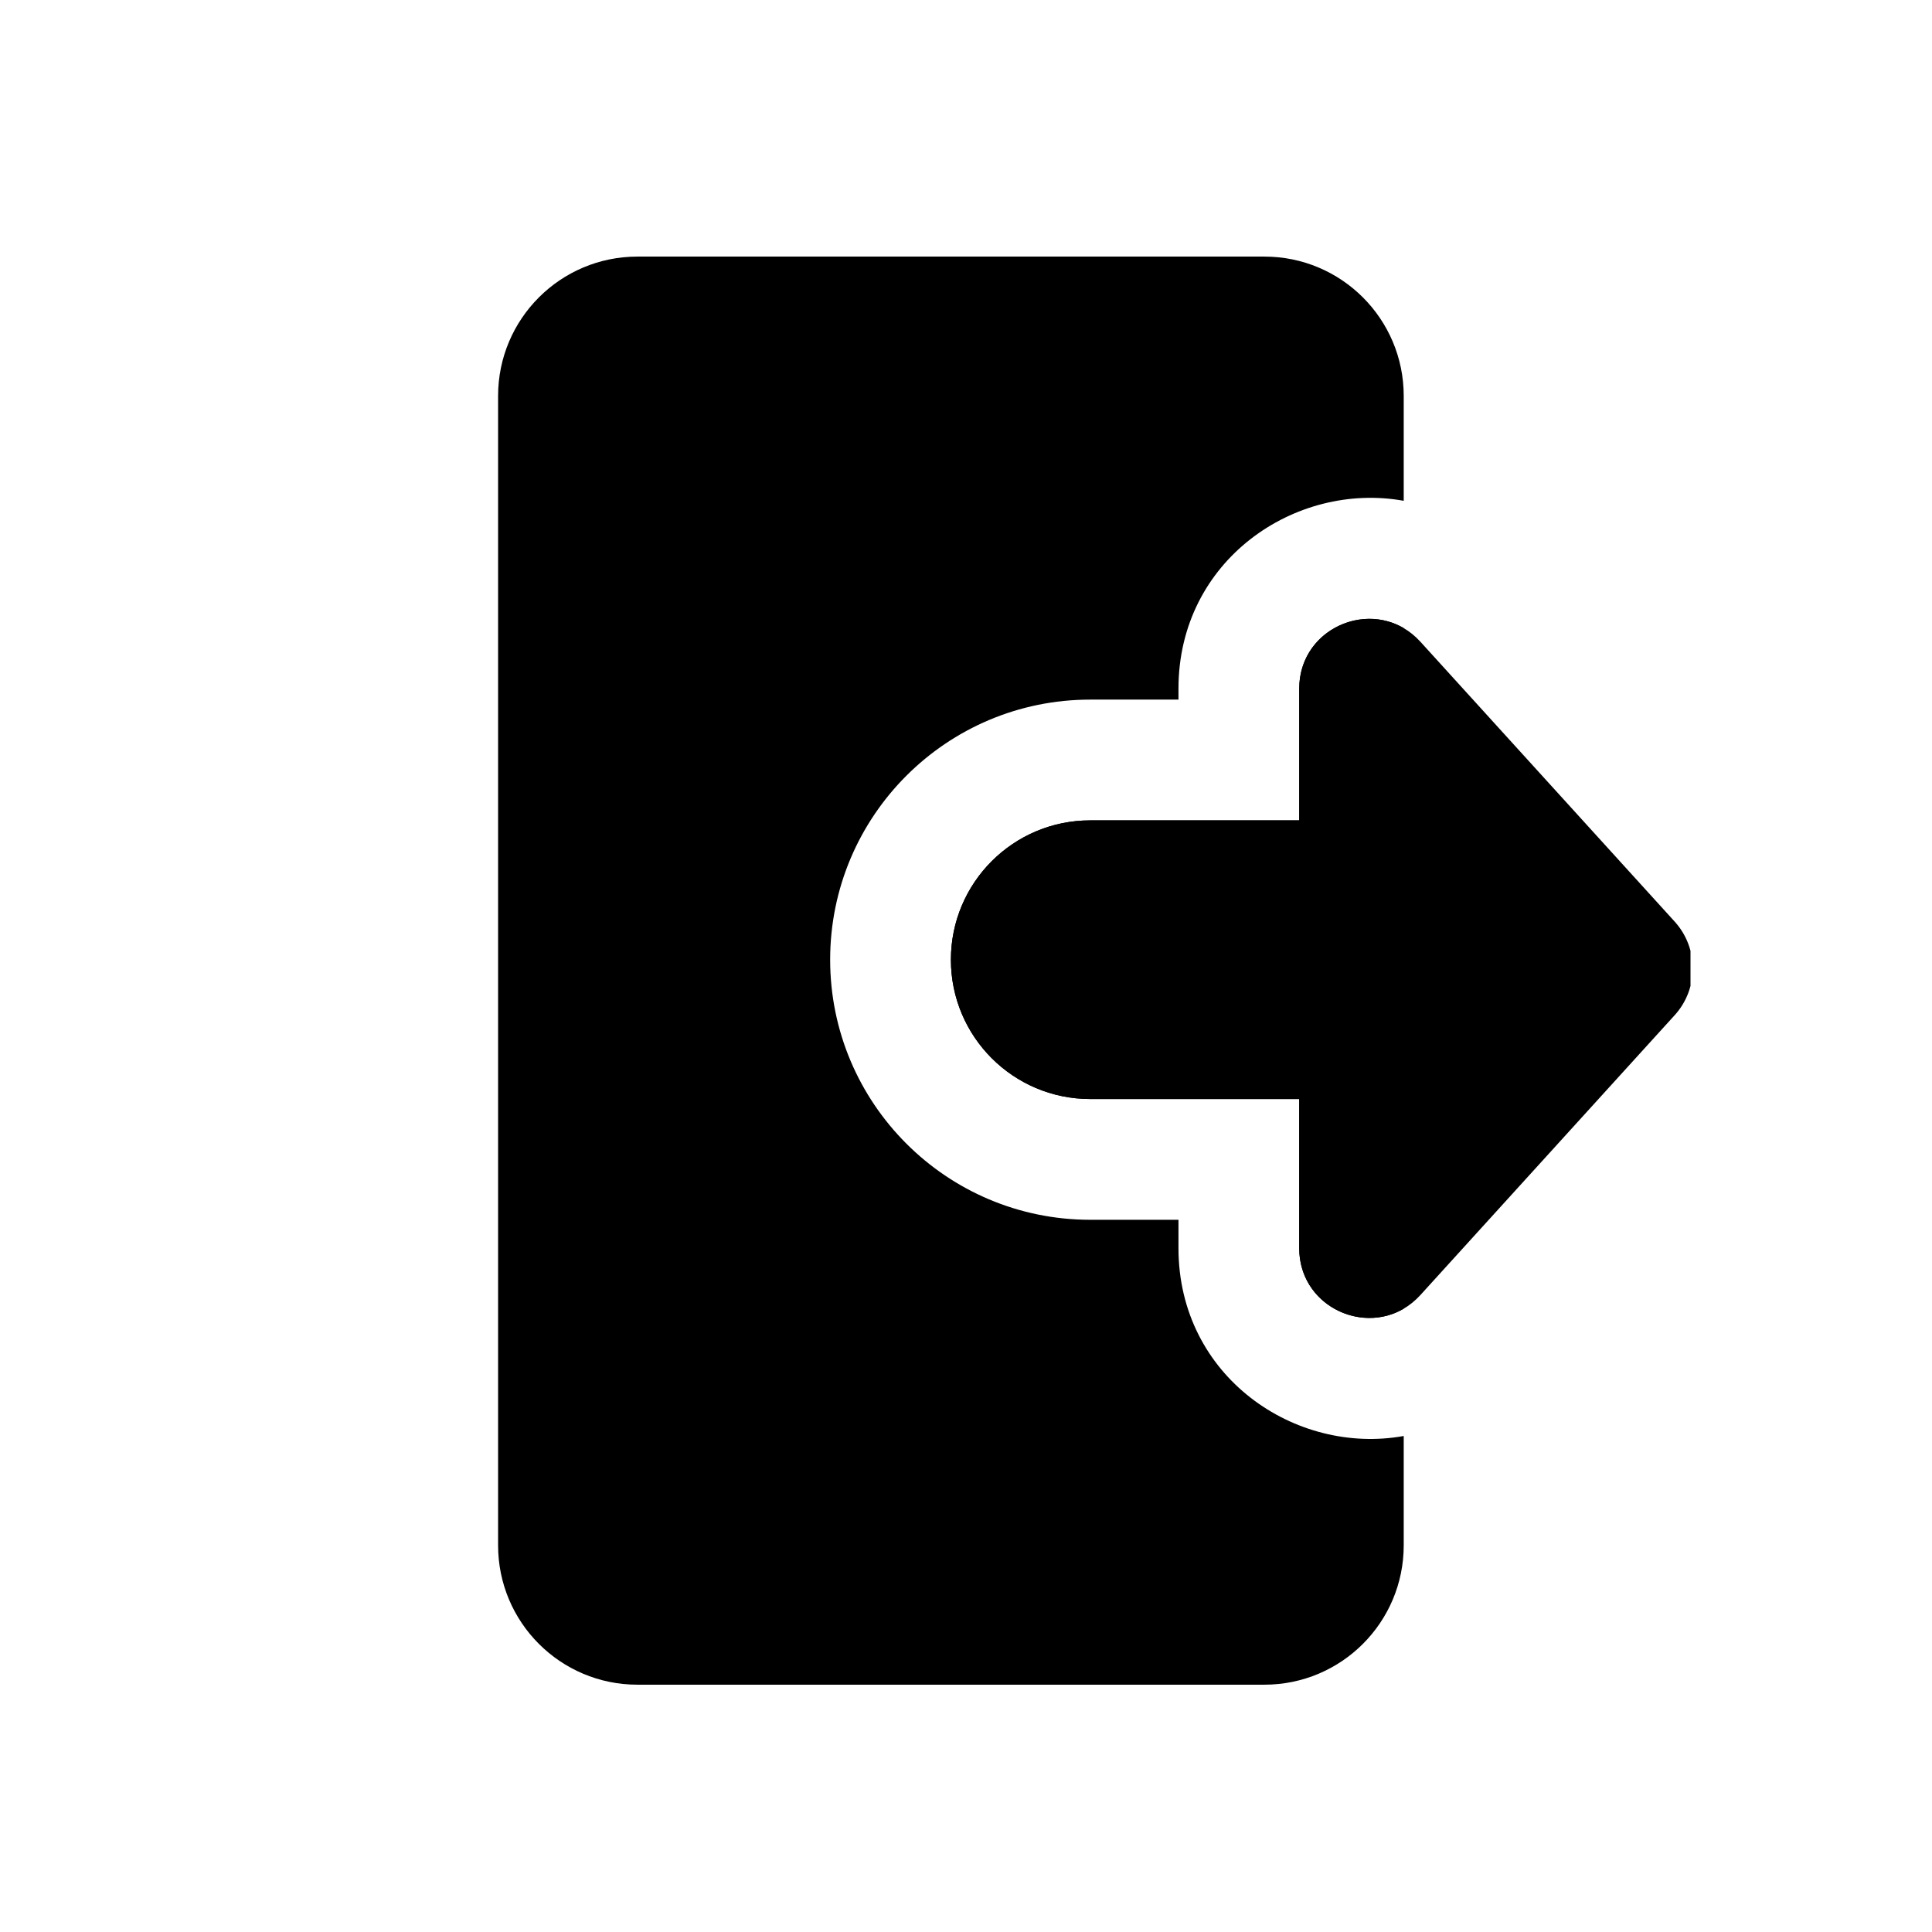
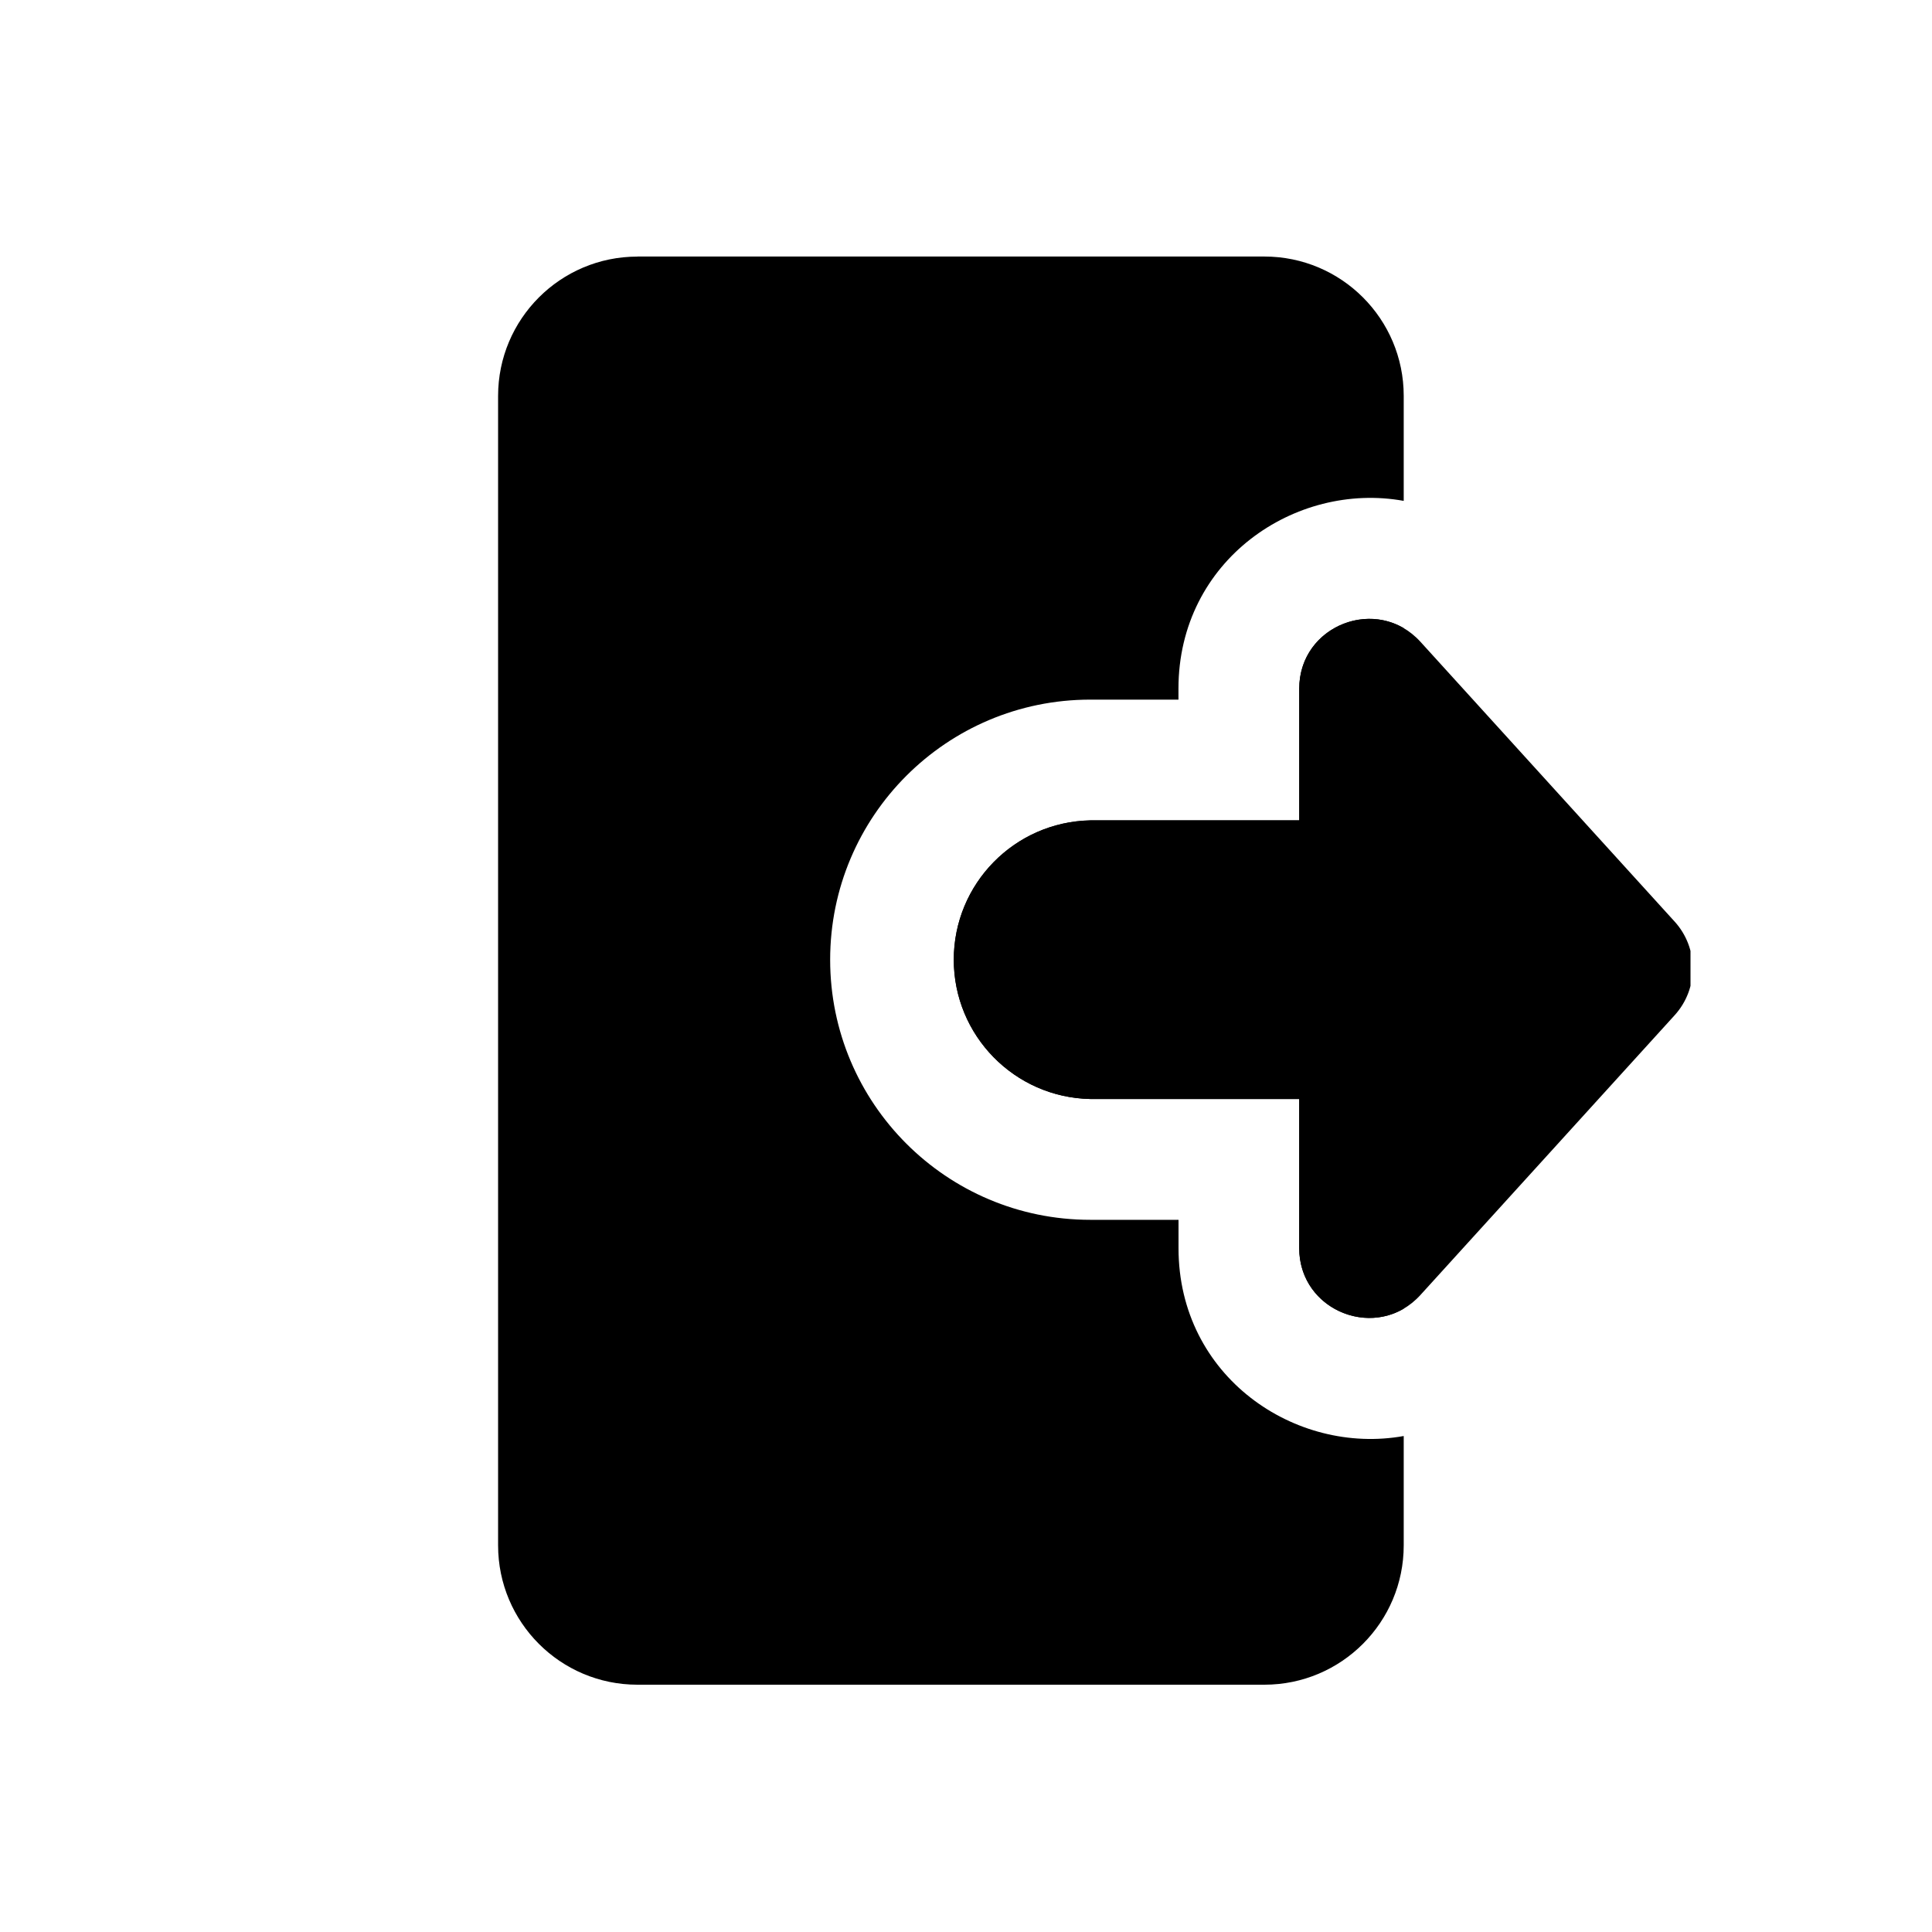
- <svg xmlns="http://www.w3.org/2000/svg" fill="currentColor" viewBox="0 0 128 128">
+ <svg xmlns="http://www.w3.org/2000/svg" fill="currentColor" viewBox="0 0 32 32">
  <g clip-path="url(#a)">
-     <path fill-rule="evenodd" d="M42.23 17A9.23 9.23 0 0 0 33 26.23v76.155a9.23 9.23 0 0 0 9.23 9.23h41.54a9.23 9.23 0 0 0 9.23-9.23v-7.247c-7.175 1.296-14.923-3.924-14.923-12.444v-1.88H72.23C62.714 80.813 55 73.098 55 63.581c0-9.516 7.714-17.23 17.23-17.23h5.847v-.727c0-8.52 7.748-13.74 14.923-12.445v-6.95A9.23 9.23 0 0 0 83.77 17H42.23ZM93 41.614c-2.899-1.703-6.923.297-6.923 4.01v8.728H72.23a9.23 9.23 0 0 0 0 18.461h13.846v9.88c0 3.715 4.024 5.715 6.923 4.011v-45.09Z" clip-rule="evenodd" />
-     <path fill-rule="evenodd" d="M110.949 67.263a4.616 4.616 0 0 0 0-6.208l-16.84-18.534c-2.838-3.123-8.032-1.115-8.032 3.104v8.727H72.23a9.23 9.23 0 0 0 0 18.461h13.846v9.88c0 4.22 5.194 6.227 8.031 3.105l16.841-18.535Z" clip-rule="evenodd" />
+     <path fill-rule="evenodd" d="M10.558 4.25A2.308 2.308 0 0 0 8.25 6.558v19.038a2.308 2.308 0 0 0 2.308 2.308h10.384a2.308 2.308 0 0 0 2.308-2.308v-1.811c-1.794.323-3.73-.982-3.73-3.111v-.47h-1.462a4.308 4.308 0 1 1 0-8.616h1.461v-.182c0-2.13 1.937-3.435 3.731-3.11V6.557a2.308 2.308 0 0 0-2.308-2.308H10.558Zm12.692 6.154c-.725-.426-1.73.074-1.73 1.002v2.182h-3.463a2.308 2.308 0 0 0 0 4.615h3.462v2.47c0 .929 1.006 1.429 1.731 1.003V10.404Z" clip-rule="evenodd" />
+     <path fill-rule="evenodd" d="M27.737 16.816c.4-.44.4-1.112 0-1.552l-4.21-4.634c-.71-.78-2.008-.279-2.008.776v2.182h-3.461a2.308 2.308 0 0 0 0 4.615h3.461v2.47c0 1.055 1.299 1.557 2.008.776l4.21-4.633Z" clip-rule="evenodd" />
  </g>
  <defs>
    <clipPath id="a">
-       <path d="M16 16h96v96H16z" />
+       <path d="M4 4h24v24H4z" />
    </clipPath>
  </defs>
</svg>
